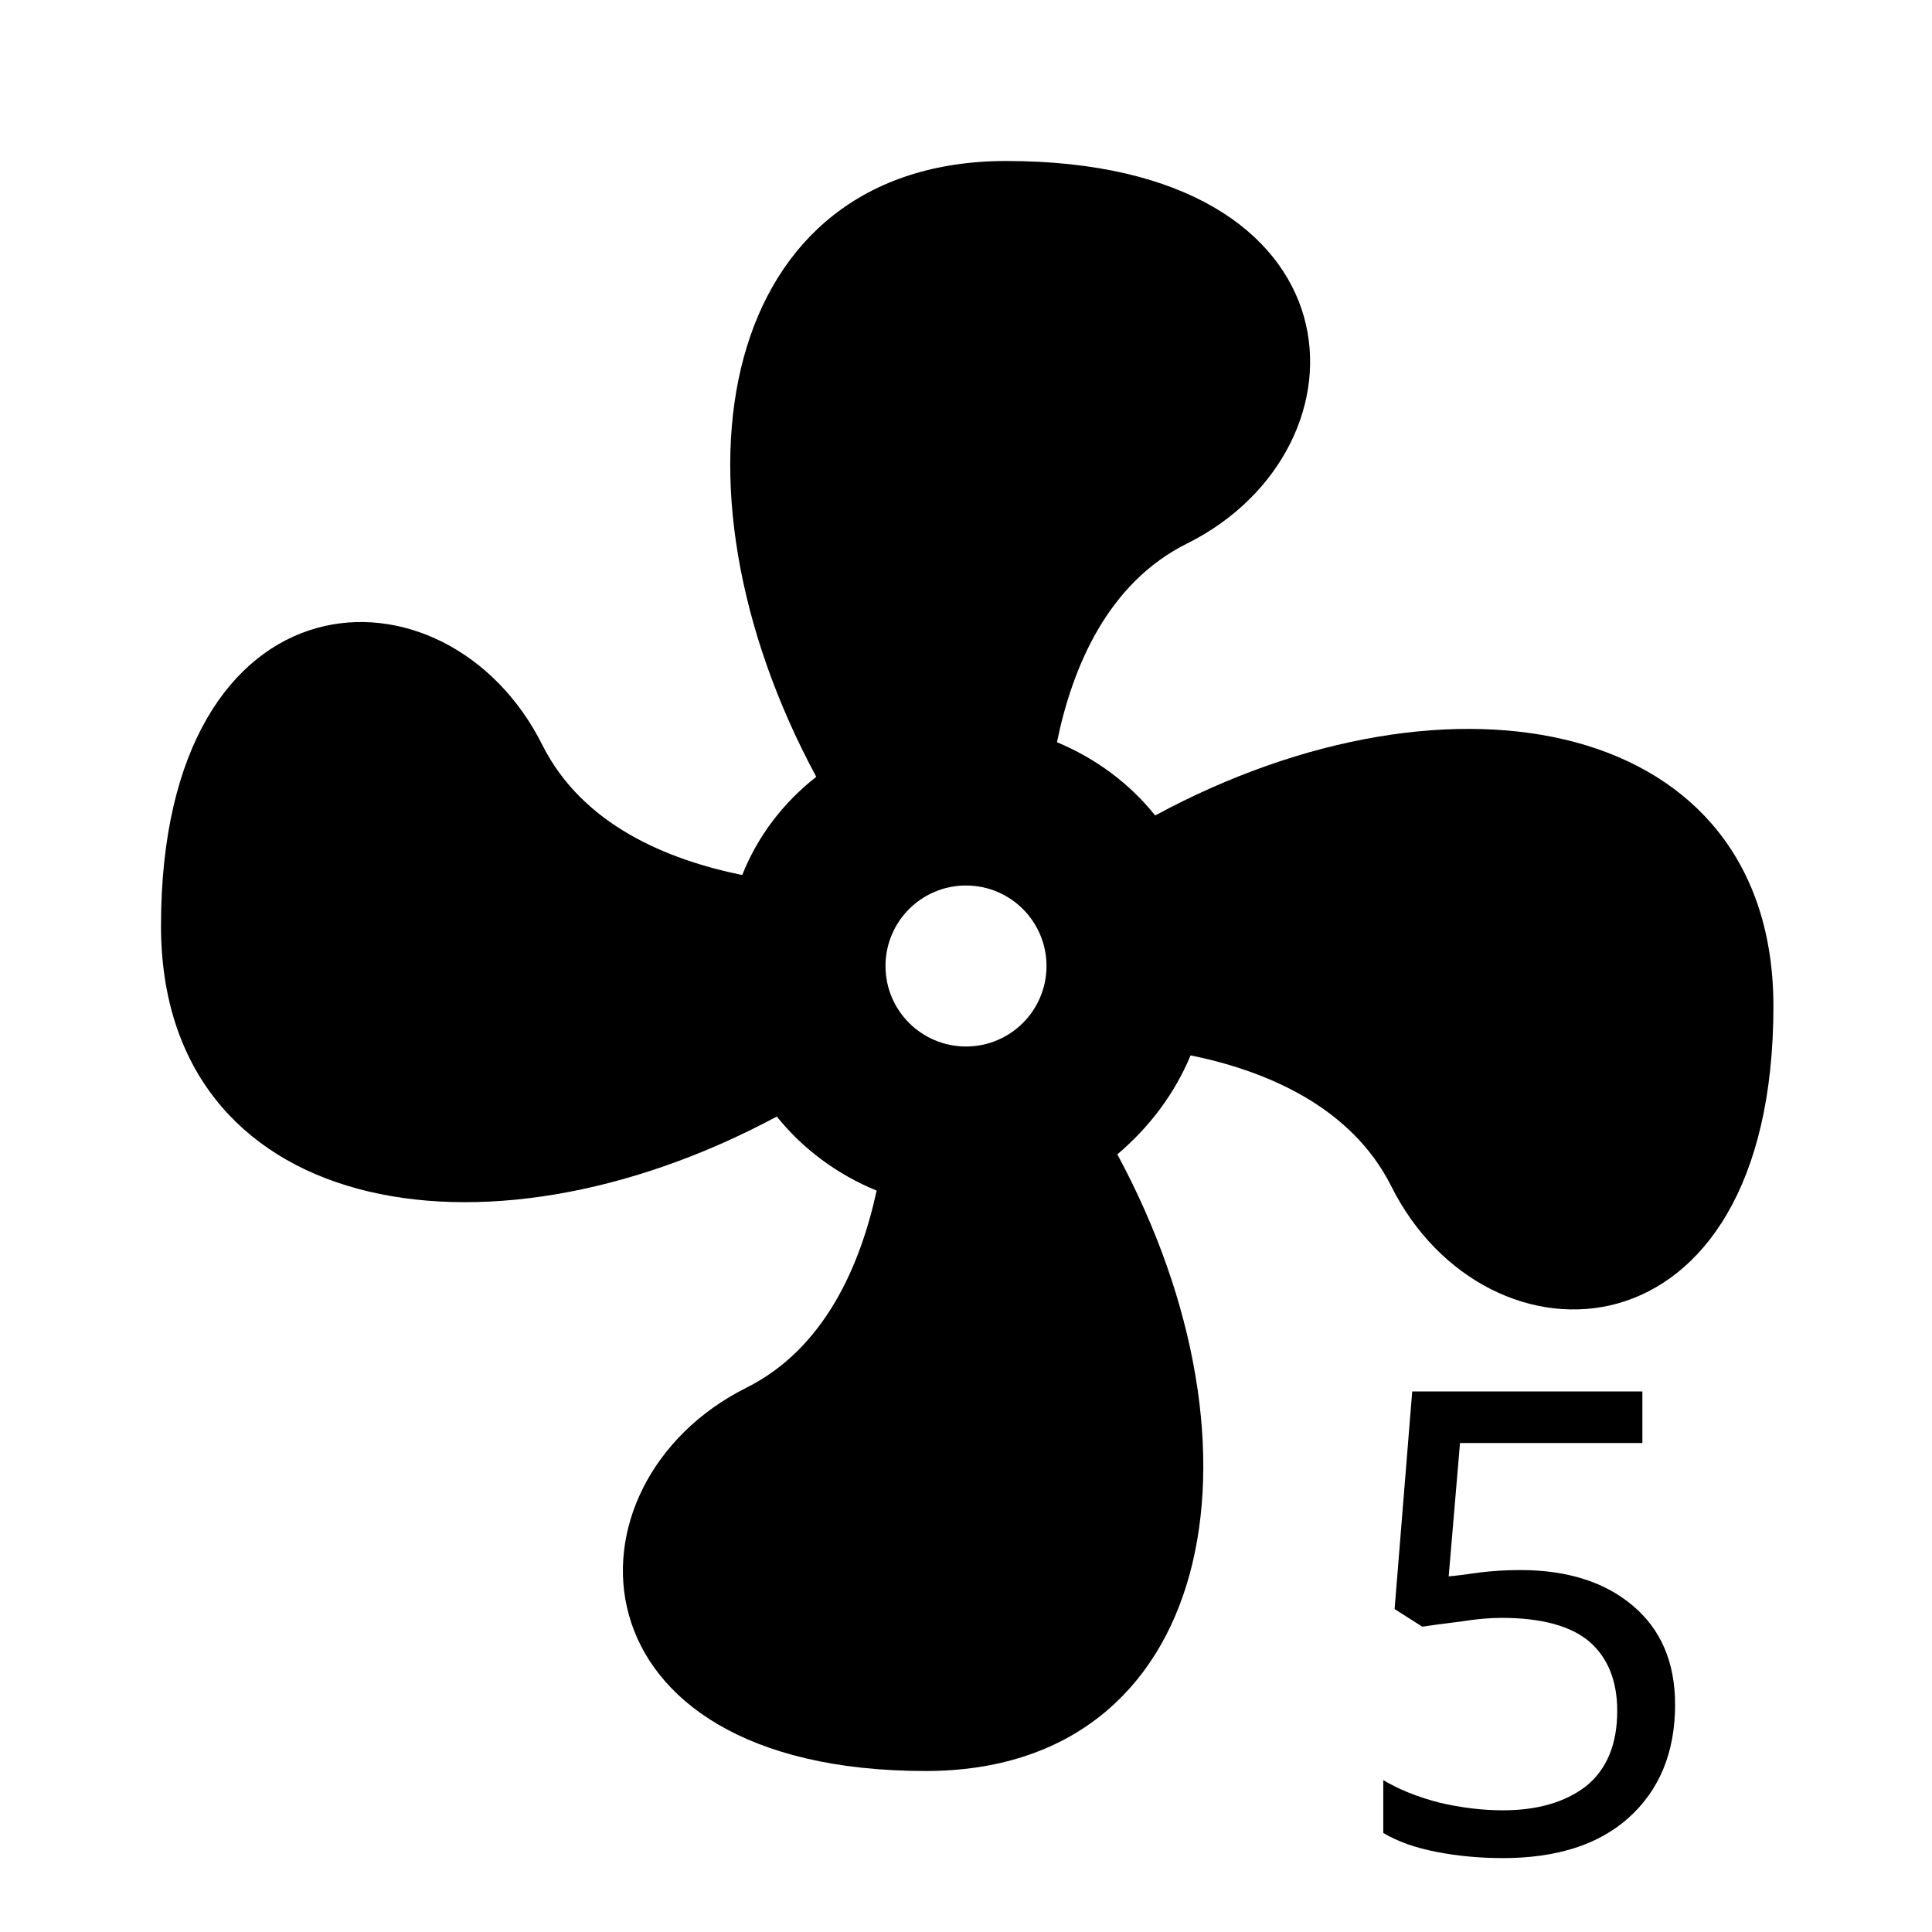
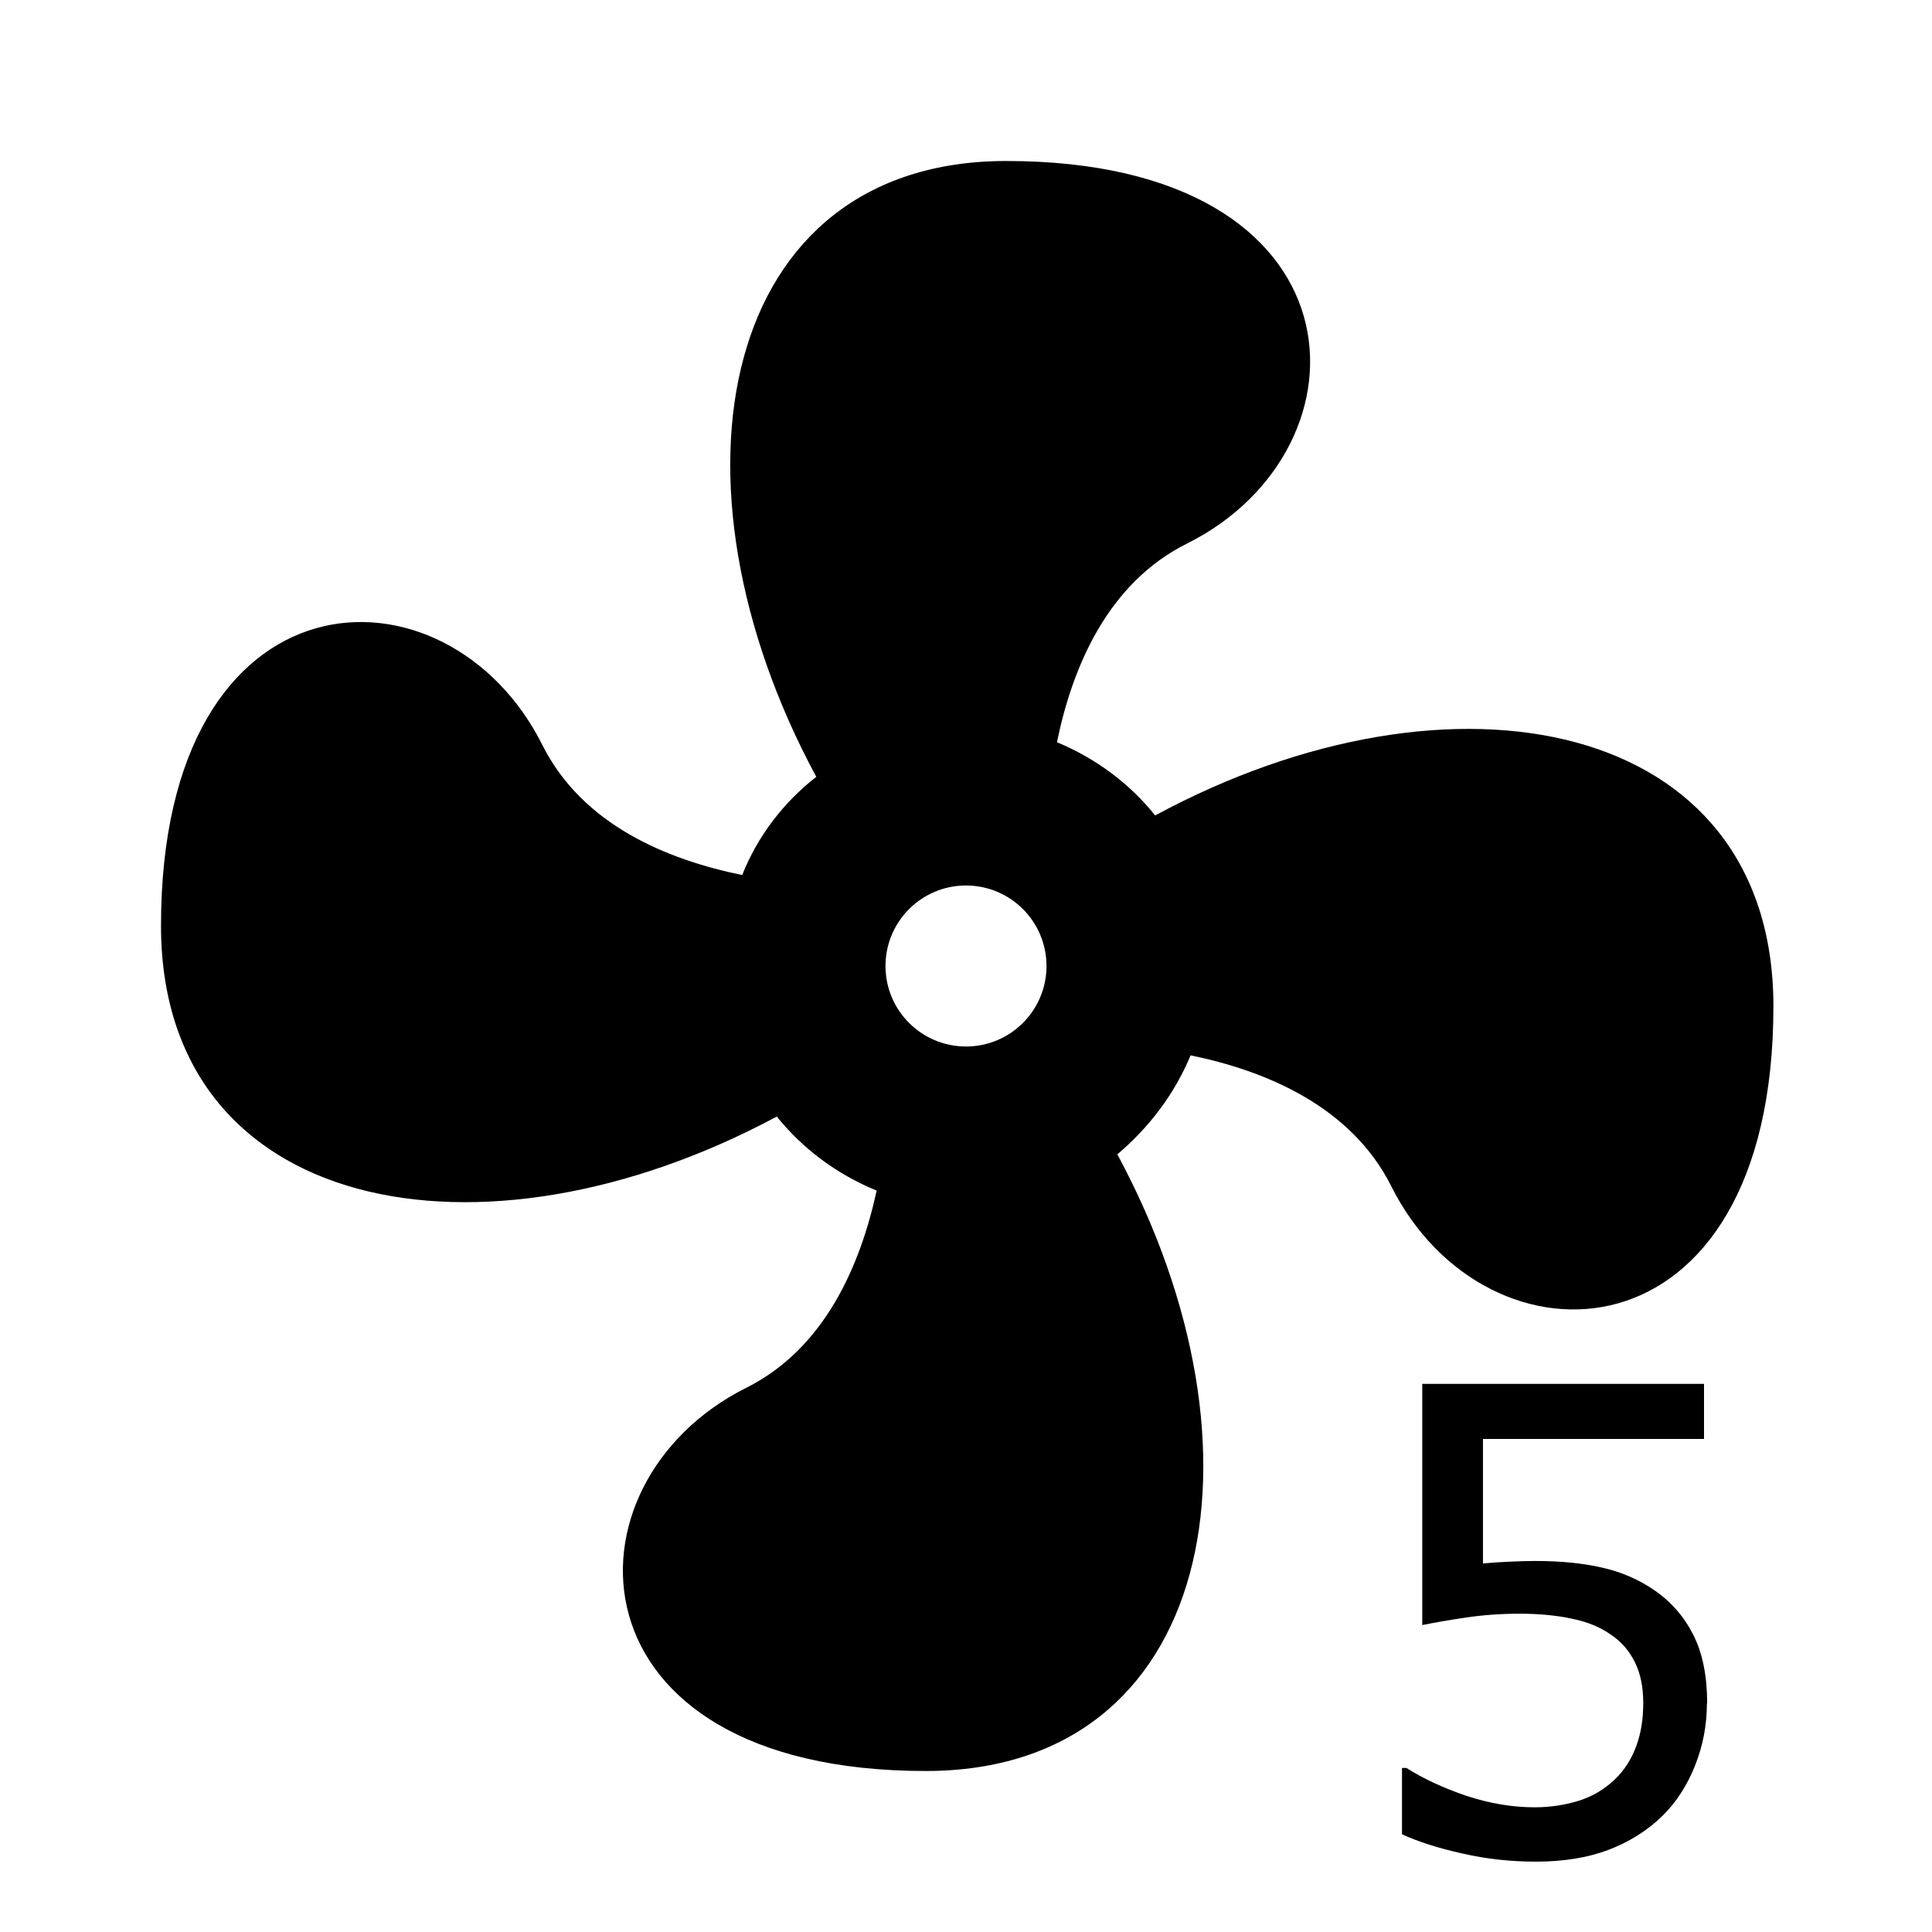
- <svg xmlns="http://www.w3.org/2000/svg" viewBox="0 0 24 24" version="1.1" id="svg1">
-   <defs id="defs1" />
-   <path d="M12,11A1,1 0 0,0 11,12A1,1 0 0,0 12,13A1,1 0 0,0 13,12A1,1 0 0,0 12,11M12.5,2C17,2 17.11,5.57 14.75,6.75C13.76,7.24 13.32,8.29 13.13,9.22C13.61,9.42 14.03,9.73 14.35,10.13C18.05,8.13 22.03,8.92 22.03,12.5C22.03,17 18.46,17.1 17.28,14.73C16.78,13.74 15.72,13.3 14.79,13.11C14.59,13.59 14.28,14 13.88,14.34C15.87,18.03 15.08,22 11.5,22C7,22 6.91,18.42 9.27,17.24C10.25,16.75 10.69,15.71 10.89,14.79C10.4,14.59 9.97,14.27 9.65,13.87C5.96,15.85 2,15.07 2,11.5C2,7 5.56,6.89 6.74,9.26C7.24,10.25 8.29,10.68 9.22,10.87C9.41,10.39 9.73,9.97 10.14,9.65C8.15,5.96 8.94,2 12.5,2Z" id="path1" />
-   <text xml:space="preserve" style="font-size:8px;fill:#000000" x="16.684" y="23.004" id="text1">
-     <tspan id="tspan1" x="16.684" y="23.004" style="font-style:normal;font-variant:normal;font-weight:normal;font-stretch:normal;font-size:8px;font-family:Verdana;-inkscape-font-specification:Verdana">5</tspan>
-   </text>
+ <svg xmlns="http://www.w3.org/2000/svg" width="24" height="24">
+   <path fill="currentColor" d="m 21.204,21.157 q 0,0.406 -0.148,0.777 -0.148,0.371 -0.406,0.625 -0.281,0.273 -0.672,0.422 -0.387,0.145 -0.898,0.145 -0.477,0 -0.918,-0.102 -0.441,-0.098 -0.746,-0.238 v -0.824 h 0.055 q 0.32,0.203 0.75,0.348 0.43,0.141 0.844,0.141 0.277,0 0.535,-0.078 0.262,-0.078 0.465,-0.273 0.172,-0.168 0.258,-0.402 0.09,-0.234 0.09,-0.543 0,-0.301 -0.105,-0.508 -0.102,-0.207 -0.285,-0.332 -0.203,-0.148 -0.496,-0.207 -0.289,-0.062 -0.648,-0.062 -0.344,0 -0.664,0.047 -0.316,0.047 -0.547,0.094 v -2.996 h 3.5 v 0.684 h -2.746 v 1.547 q 0.168,-0.016 0.344,-0.023 0.176,-0.008 0.305,-0.008 0.473,0 0.828,0.082 0.355,0.078 0.652,0.281 0.312,0.215 0.484,0.555 0.172,0.34 0.172,0.852 z M 12,11 a 1,1 0 0 0 -1,1 1,1 0 0 0 1,1 1,1 0 0 0 1,-1 1,1 0 0 0 -1,-1 m 0.5,-9 c 4.5,0 4.61,3.57 2.25,4.75 -0.99,0.49 -1.43,1.54 -1.62,2.47 0.48,0.2 0.9,0.51 1.22,0.91 3.7,-2 7.68,-1.21 7.68,2.37 0,4.5 -3.57,4.6 -4.75,2.23 -0.5,-0.99 -1.56,-1.43 -2.49,-1.62 -0.2,0.48 -0.51,0.89 -0.91,1.23 C 15.87,18.03 15.08,22 11.5,22 7,22 6.91,18.42 9.27,17.24 10.25,16.75 10.69,15.71 10.89,14.79 10.4,14.59 9.97,14.27 9.65,13.87 5.96,15.85 2,15.07 2,11.5 2,7 5.56,6.89 6.74,9.26 7.24,10.25 8.29,10.68 9.22,10.87 9.41,10.39 9.73,9.97 10.14,9.65 8.15,5.96 8.94,2 12.5,2 Z" />
</svg>
